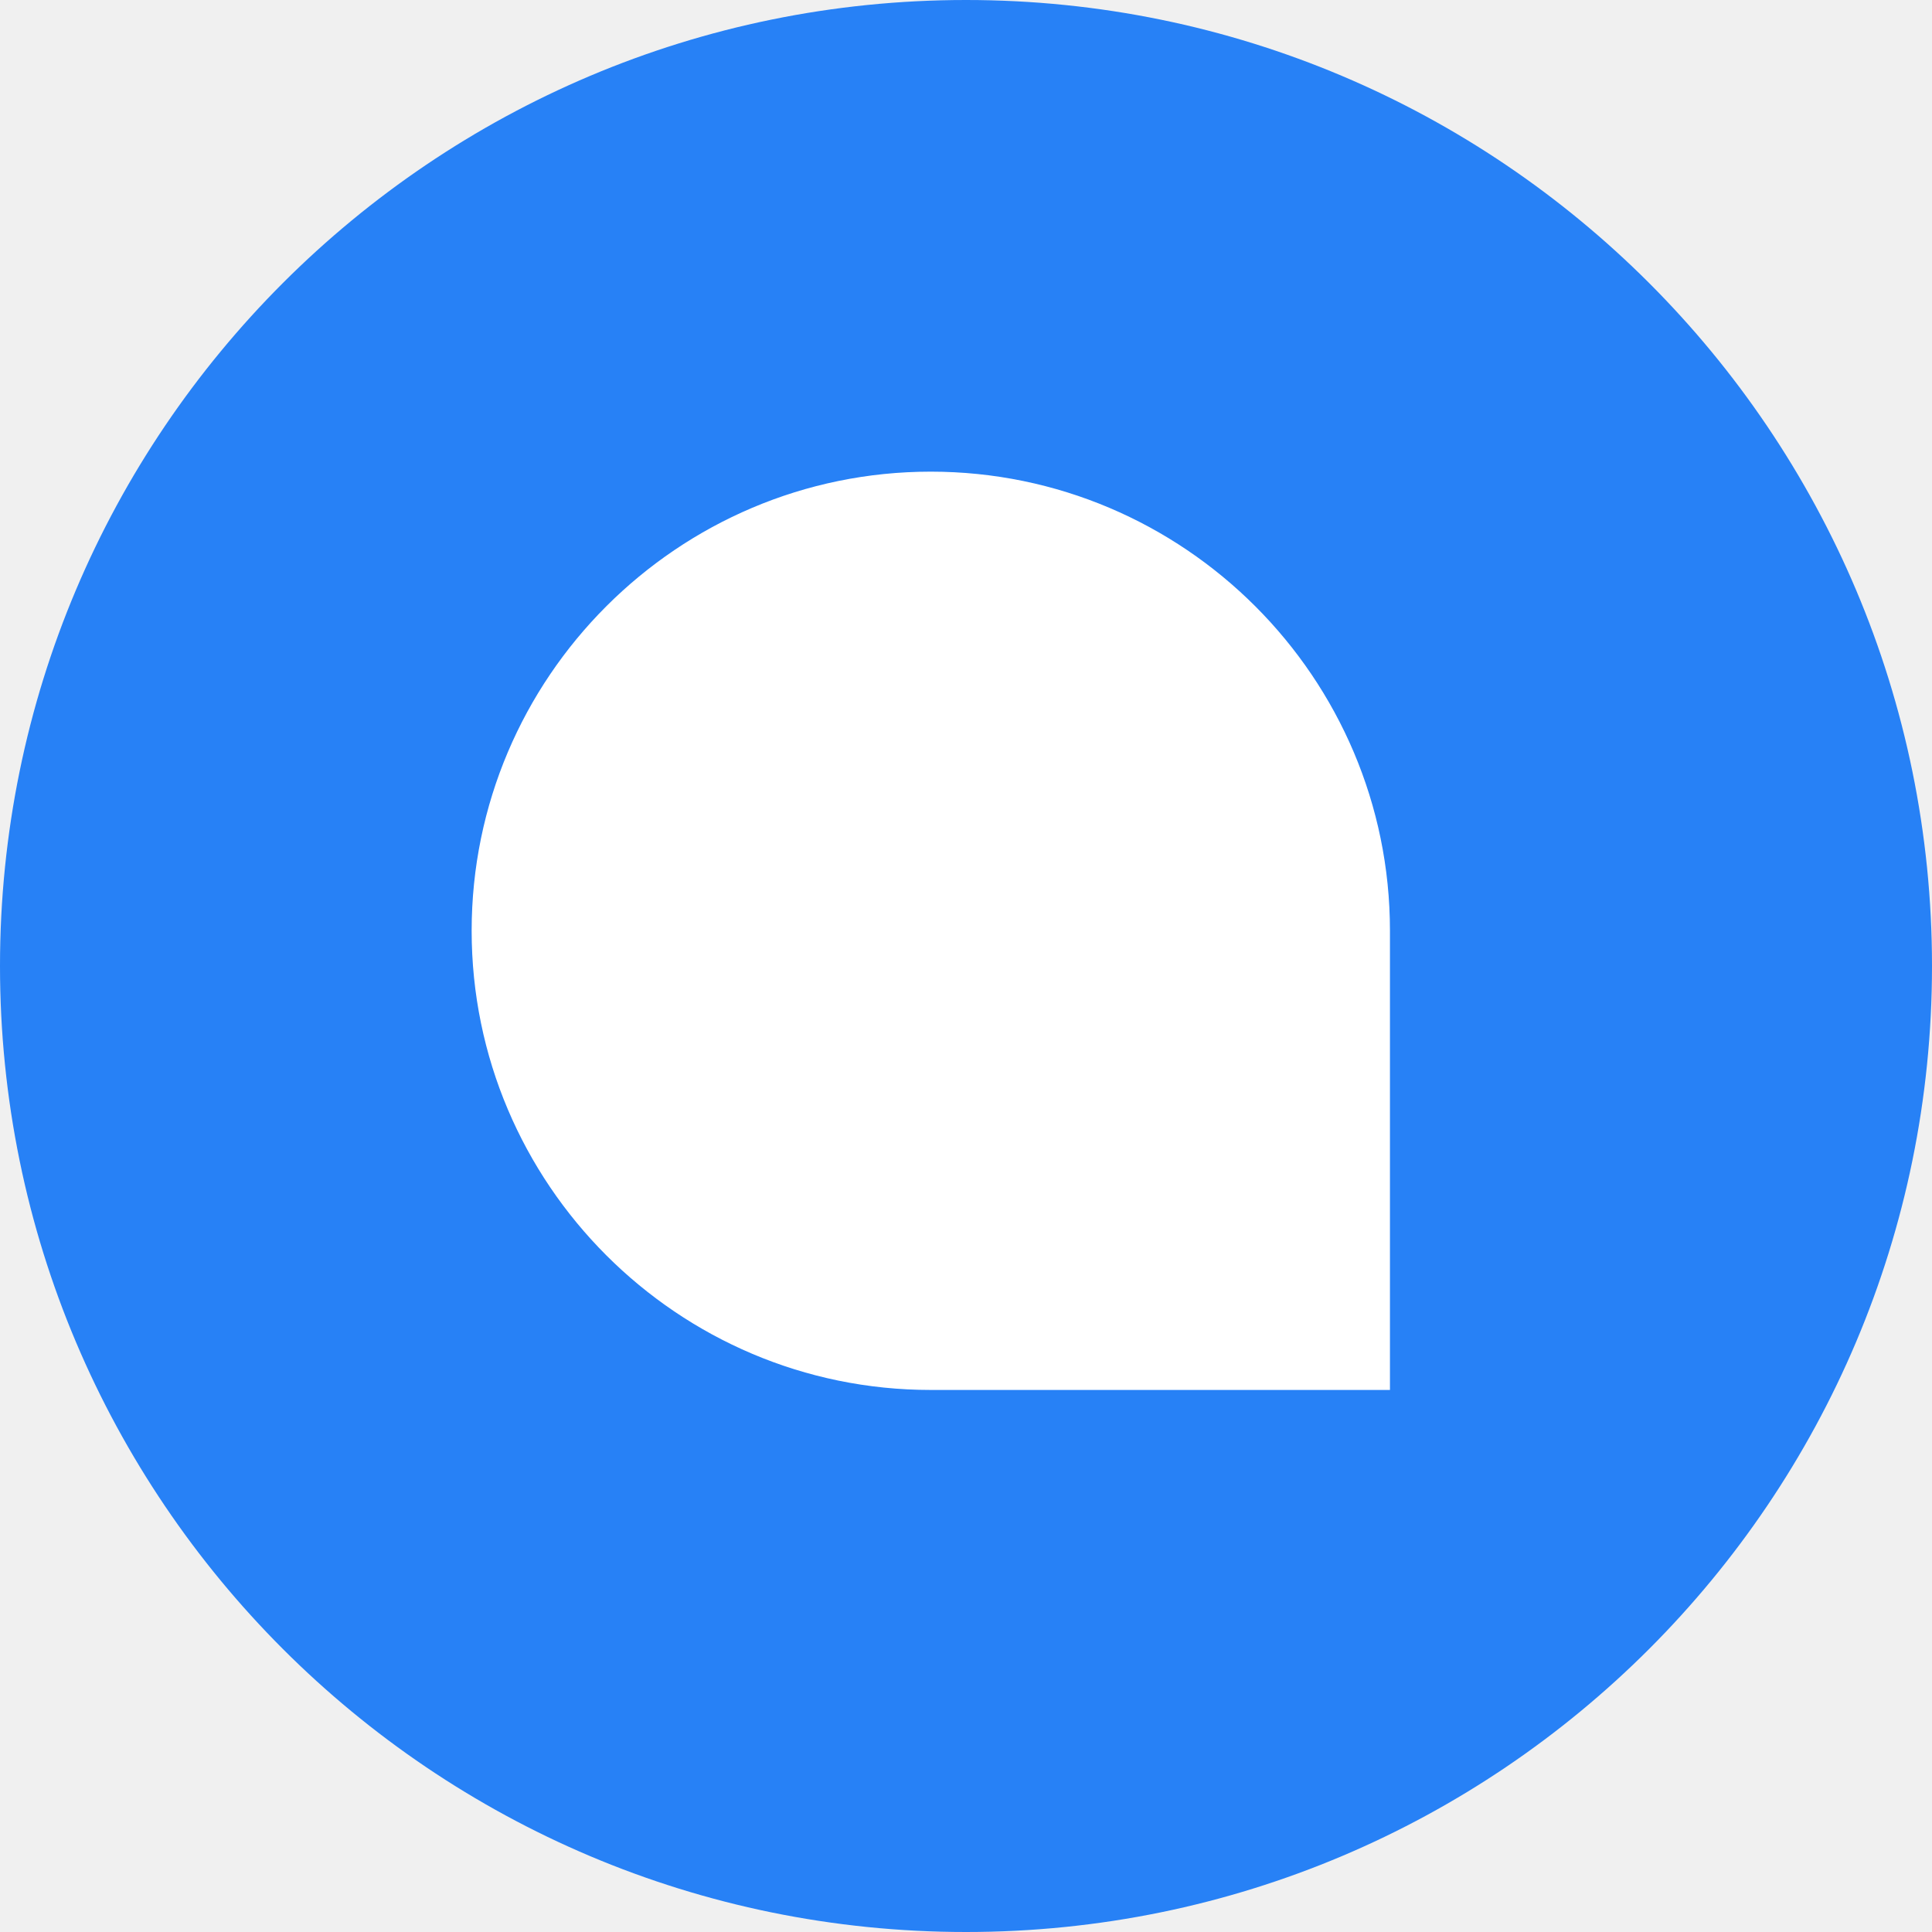
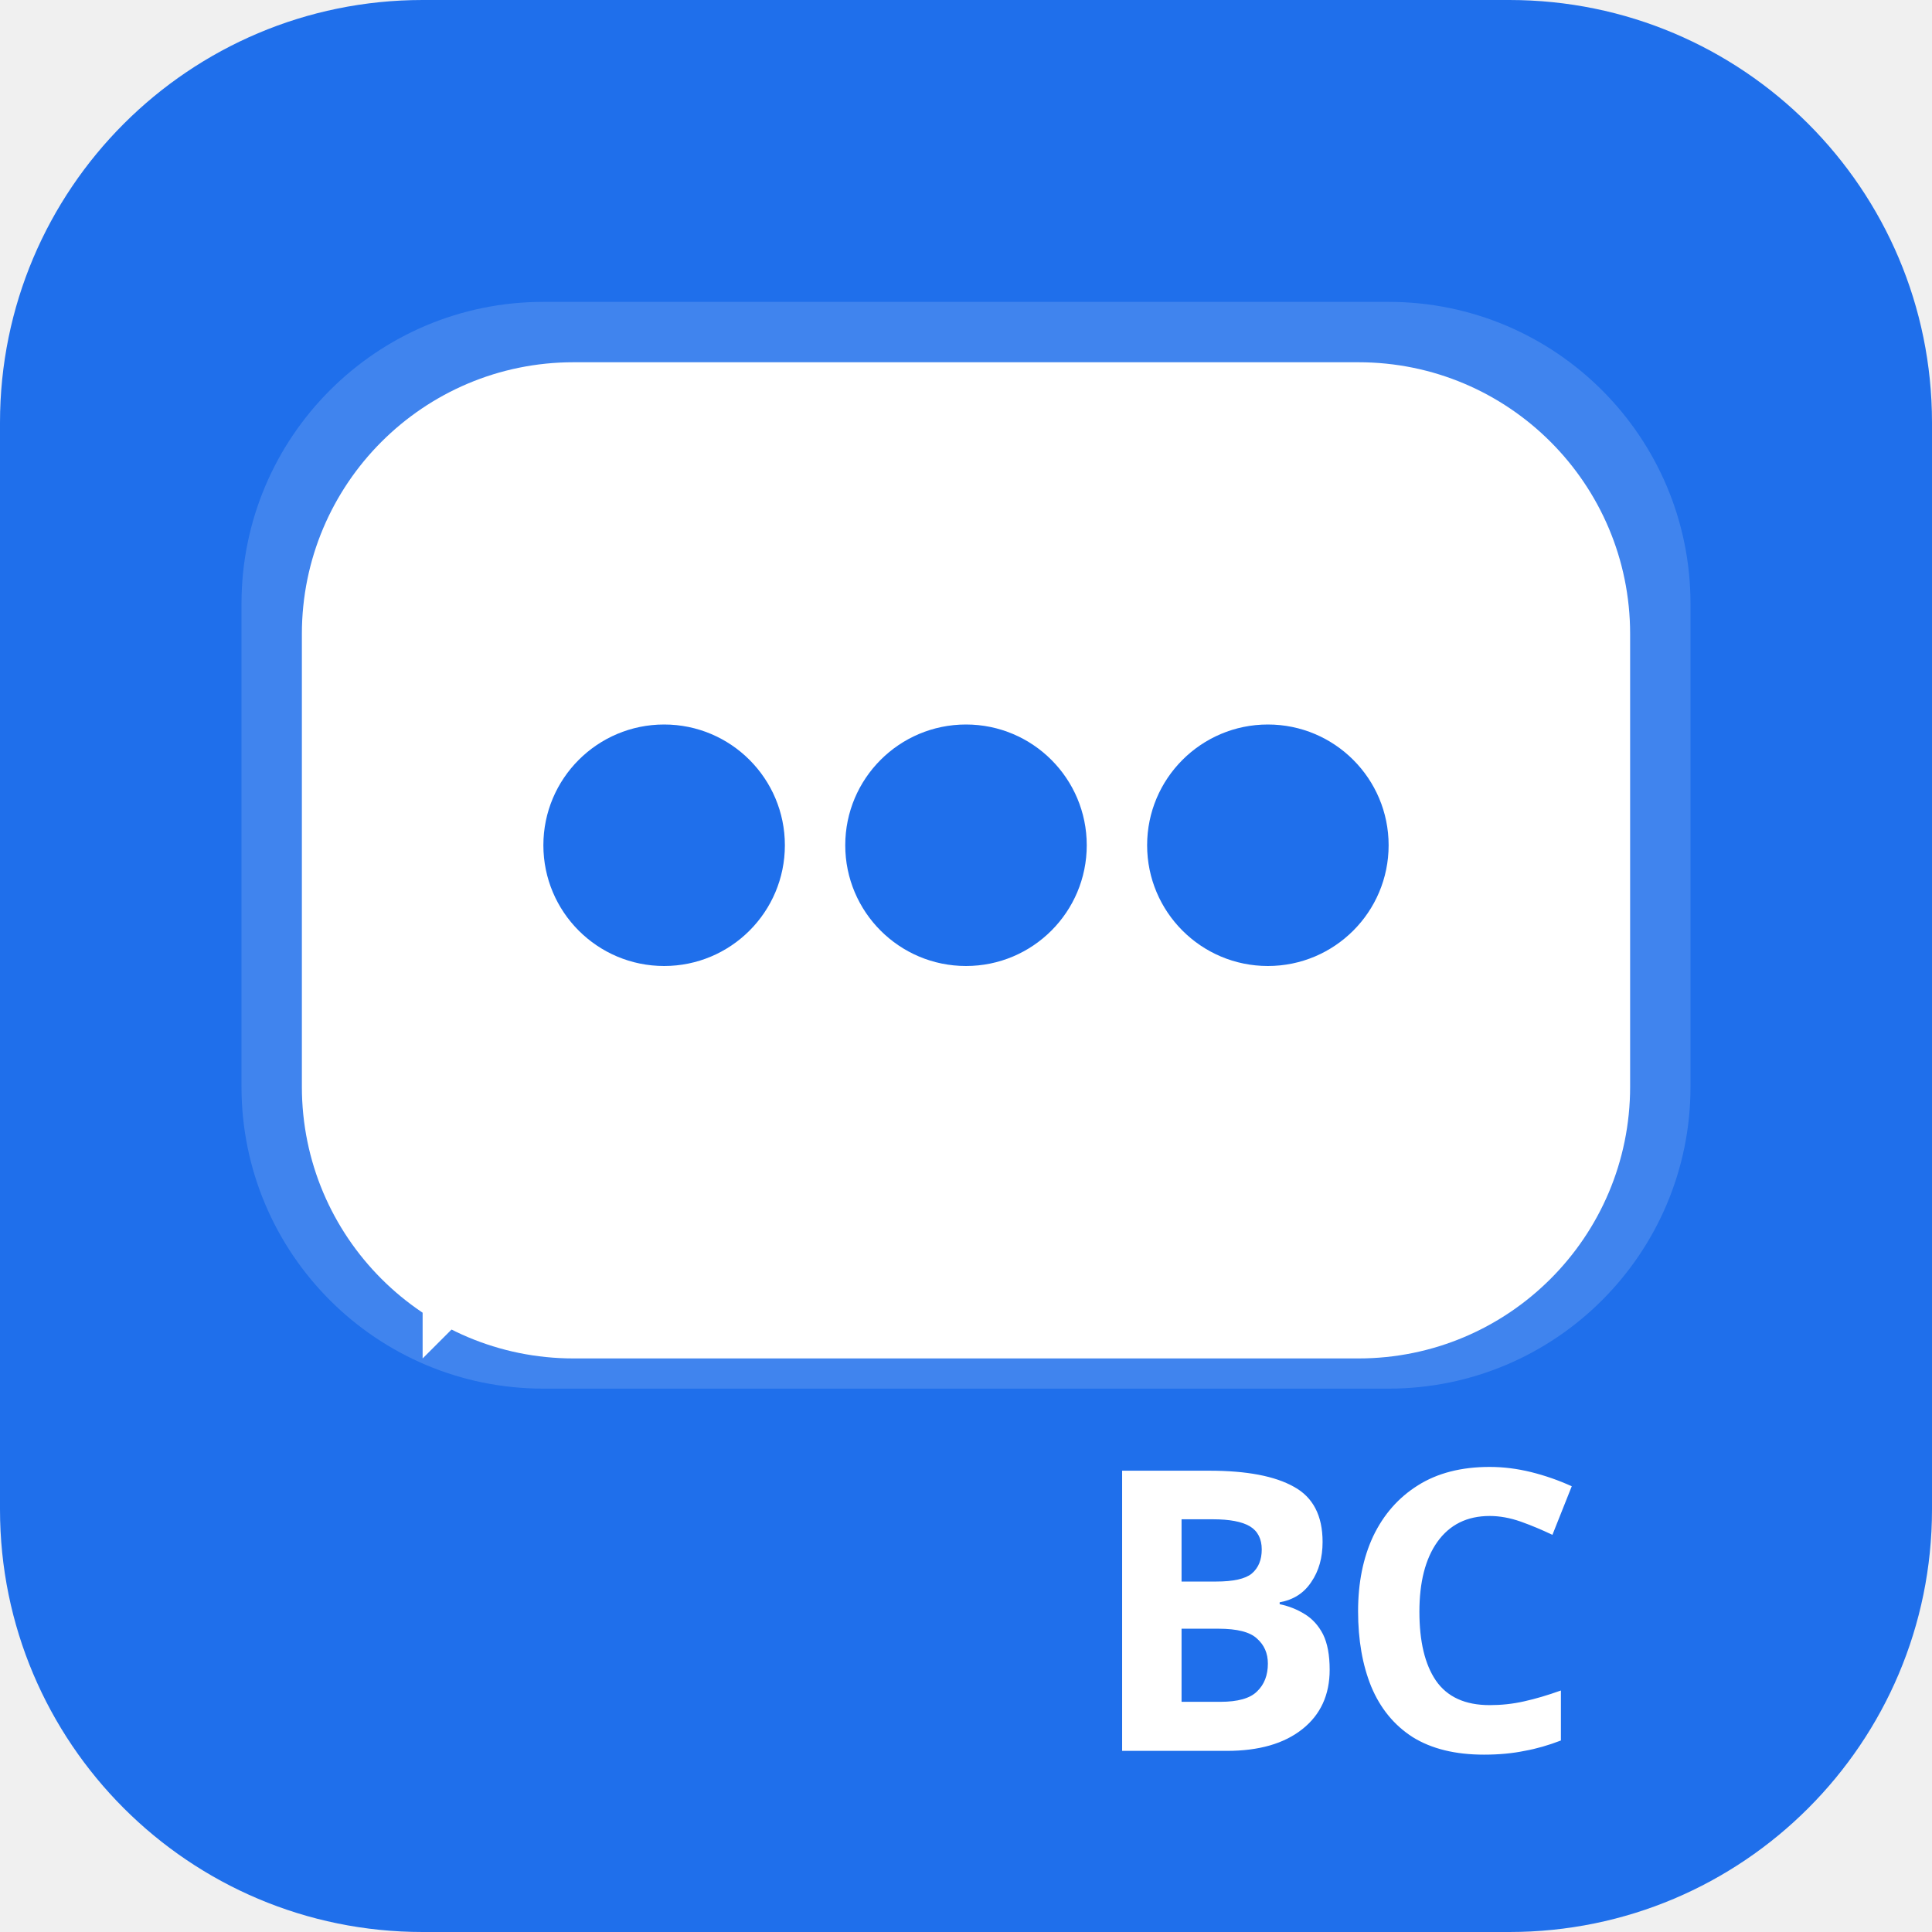
- <svg xmlns="http://www.w3.org/2000/svg" width="16" height="16" viewBox="0 0 16 16" fill="none">
-   <g clip-path="url(#woot-logo-clip-2342424e23u32098)">
-     <path d="M8 16C12.418 16 16 12.418 16 8C16 3.582 12.418 0 8 0C3.582 0 0 3.582 0 8C0 12.418 3.582 16 8 16Z" fill="#2781F6" />
-     <path d="M11.417 11.417H7.708C5.664 11.417 4 9.753 4 7.708C4 5.664 5.664 4 7.708 4C9.753 4 11.417 5.664 11.417 7.708V11.417Z" fill="white" stroke="white" stroke-width="0.188" />
-   </g>
-   <defs>
-     <clipPath id="woot-logo-clip-2342424e23u32098">
-       <rect width="16" height="16" fill="white" />
-     </clipPath>
-   </defs>
+ <svg xmlns="http://www.w3.org/2000/svg" viewBox="0 0 64 64" fill="none">
+   <rect width="64" height="64" rx="14" fill="#1F6FEB" />
+   <rect x="8" y="10" width="48" height="36" rx="10" fill="white" opacity="0.15" />
+   <rect x="10" y="12" width="44" height="33" rx="9" fill="white" />
+   <circle cx="22" cy="28" r="4" fill="#1F6FEB" />
+   <circle cx="32" cy="28" r="4" fill="#1F6FEB" />
+   <circle cx="42" cy="28" r="4" fill="#1F6FEB" />
+   <path d="M14 45 L22 37 H14 V45Z" fill="white" />
+   <text x="36" y="58" font-family="'Segoe UI', system-ui, sans-serif" font-weight="800" font-size="13" fill="white" letter-spacing="-0.5">BC</text>
</svg>
